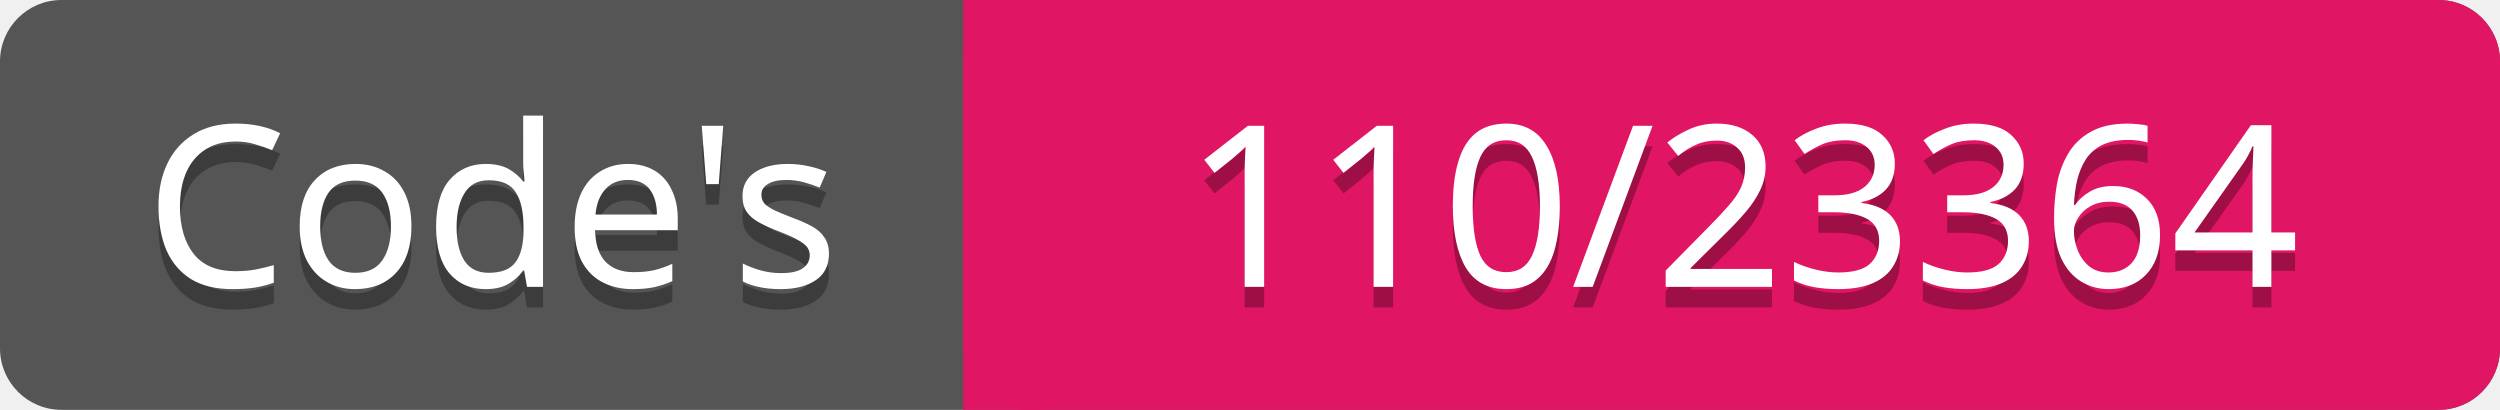
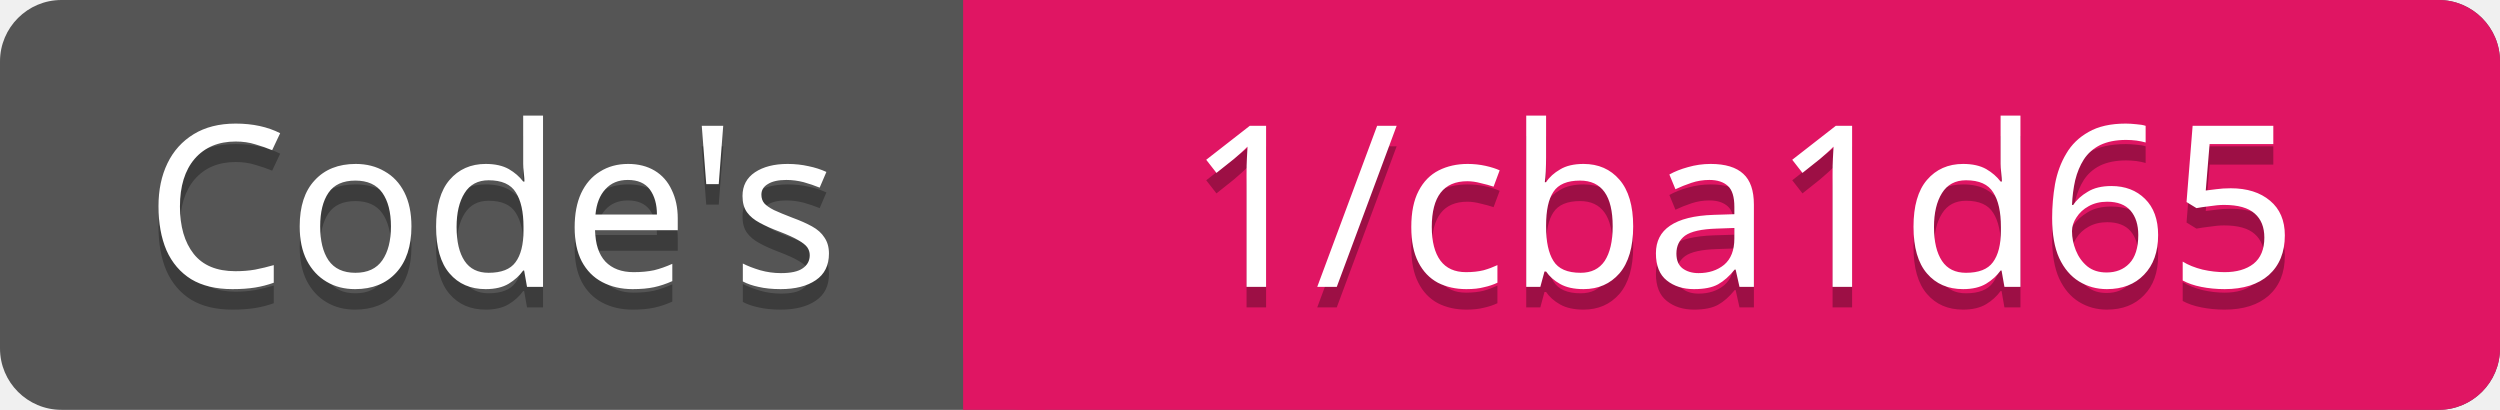
<svg xmlns="http://www.w3.org/2000/svg" width="122" height="20">
  <rect rx="3" width="122" height="20" fill="#555" />
  <rect rx="3" x="47" width="75" height="20" fill="#E01563" />
  <path d="M47 0h4v20h-4z" fill="#E01563" />
  <g text-anchor="middle" font-family="Verdana" font-size="11">
    <text fill="#010101" fill-opacity=".3" x="24" y="15">Code's</text>
    <text fill="#fff" x="24" y="14">Code's</text>
-     <text fill="#010101" fill-opacity=".3" x="85" y="15">110/23364</text>
-     <text fill="#fff" x="85" y="14">110/23364</text>
+     <text fill="#010101" fill-opacity=".3" x="85" y="15">1/cba1d65</text>
+     <text fill="#fff" x="85" y="14">1/cba1d65</text>
  </g>
</svg>
